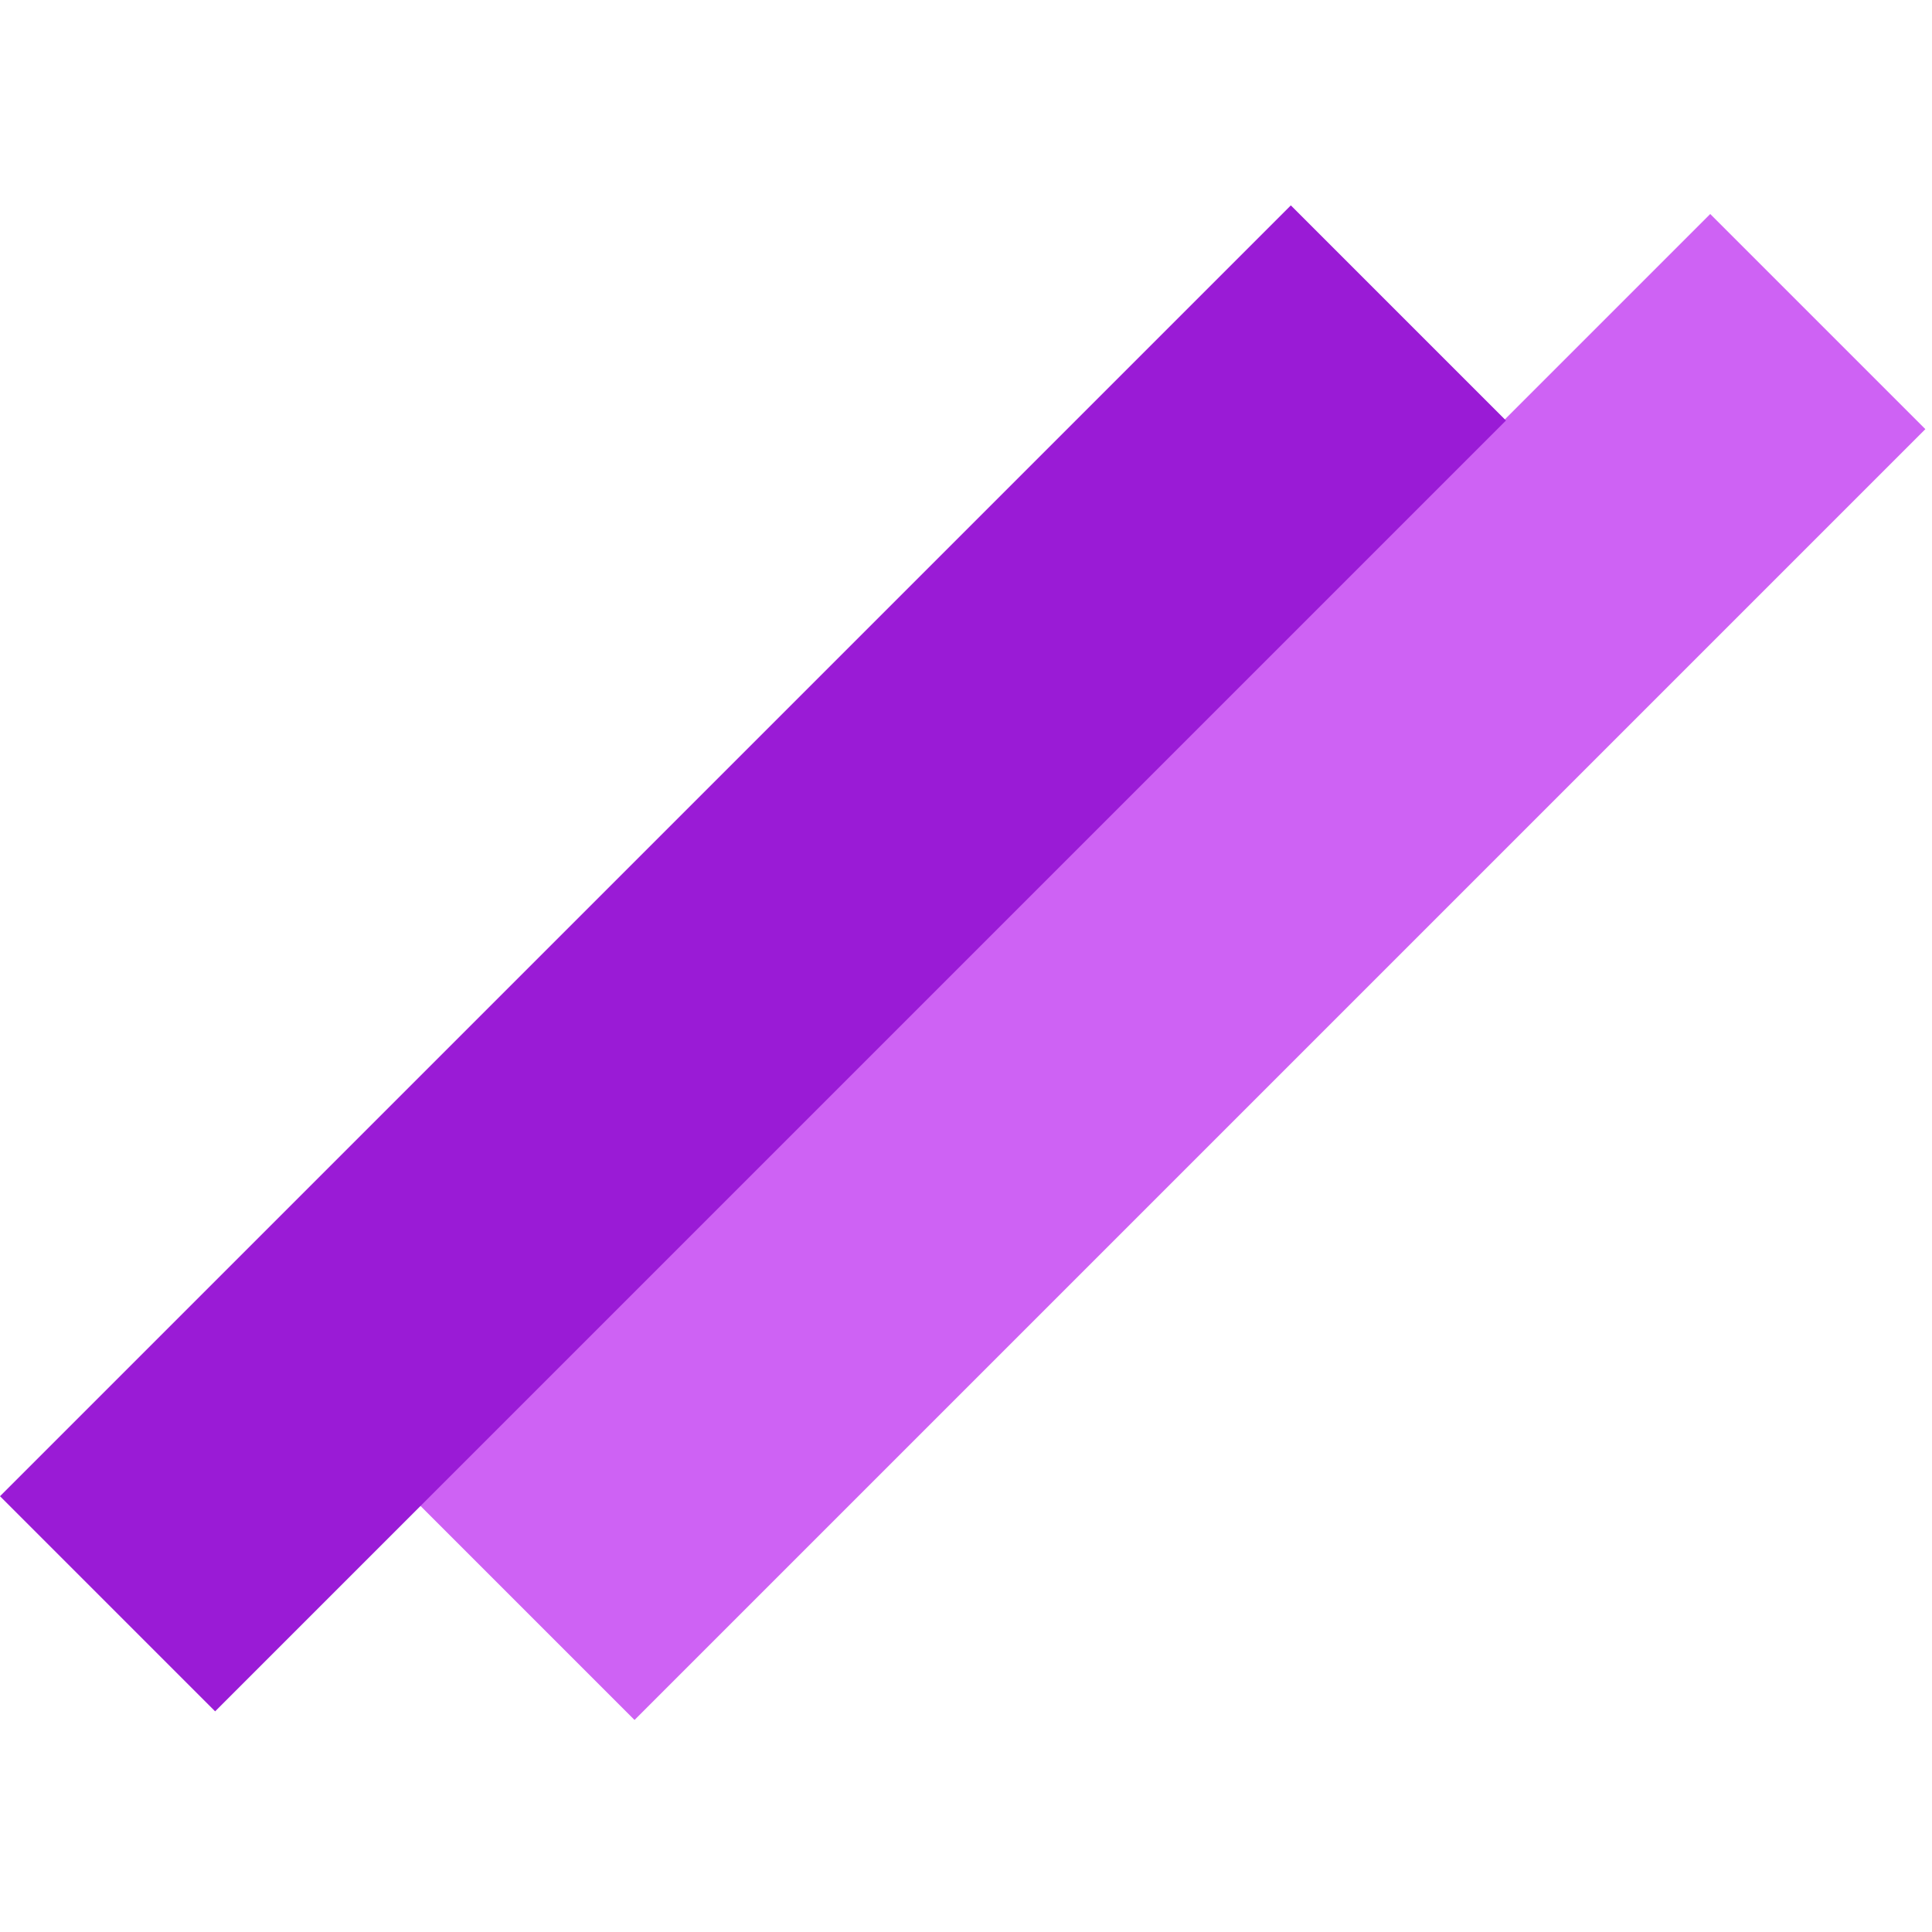
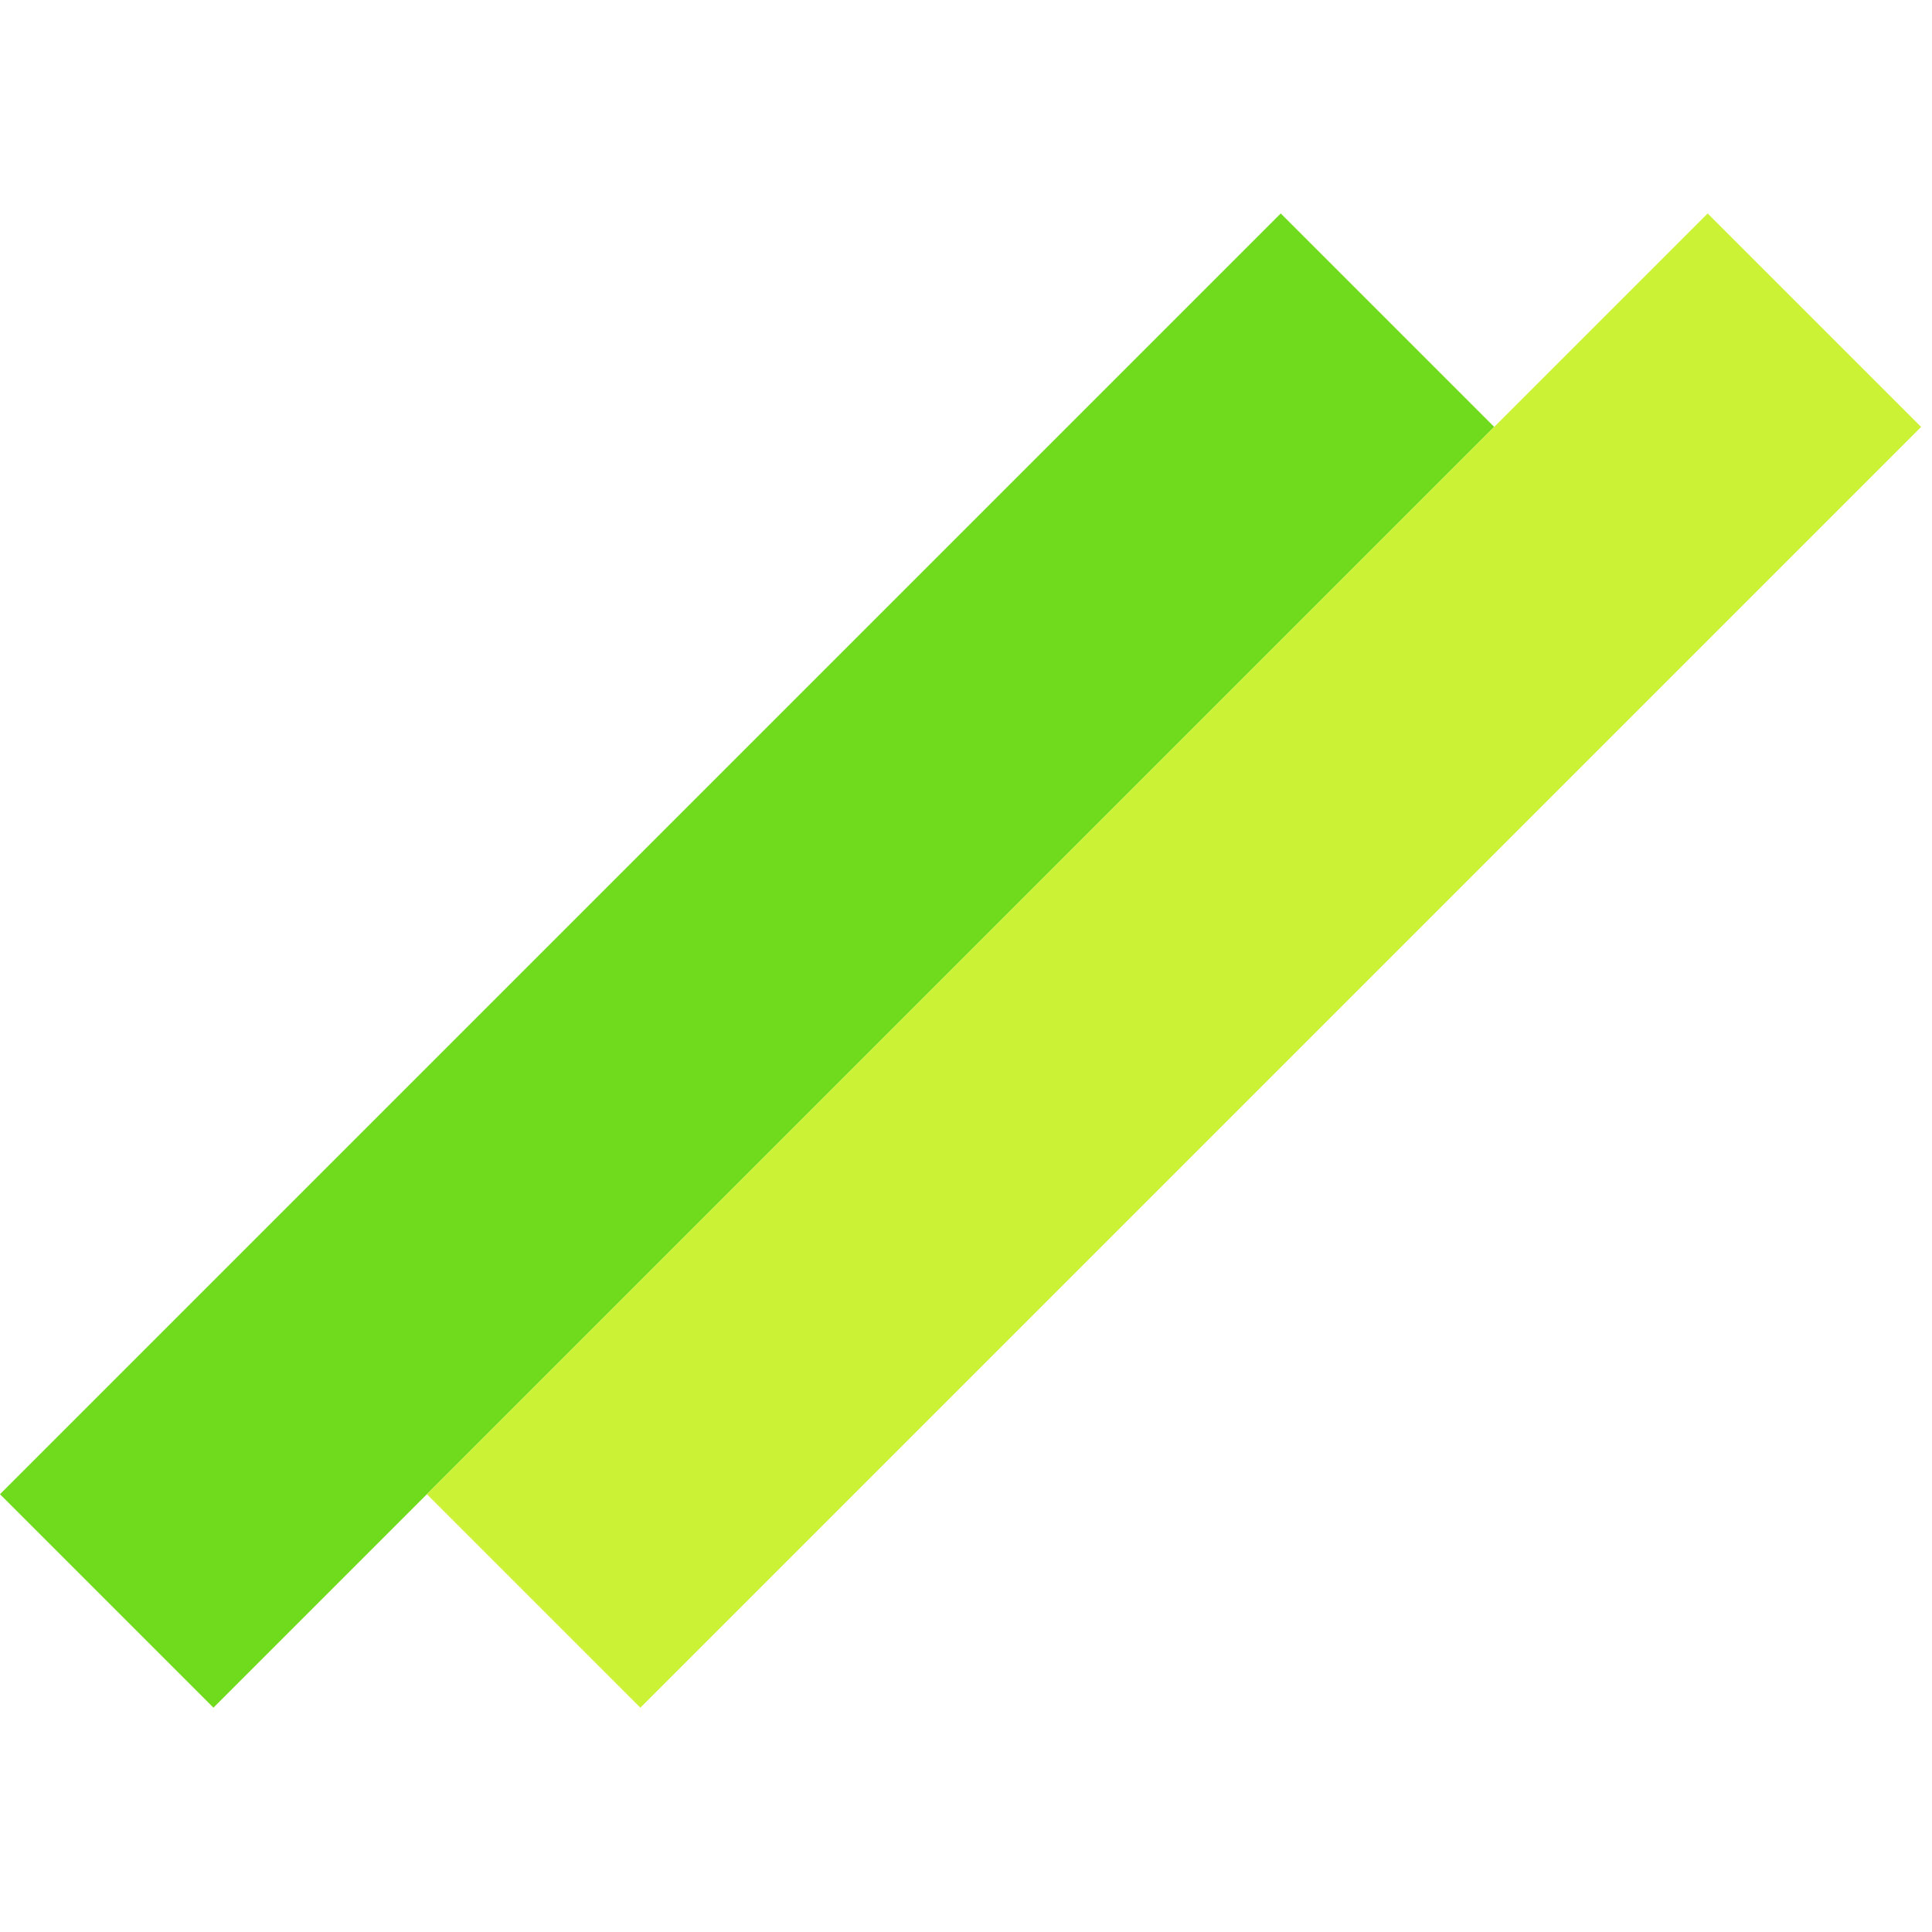
- <svg xmlns="http://www.w3.org/2000/svg" width="127" height="127" viewBox="0 0 127 127" fill="none">
-   <rect x="27.569" y="98.921" width="120" height="20" transform="rotate(-45 27.5687 98.9214)" fill="#CE62F4" />
-   <rect x="0" y="98.353" width="120" height="20" transform="rotate(-45 0.00012207 98.3528)" fill="#9A1BD6" />
+ <svg xmlns="http://www.w3.org/2000/svg" width="128" height="128" viewBox="0 0 128 128" fill="none">
+   <rect y="98.995" width="120" height="20" transform="rotate(-45 0 98.9949)" fill="#70DA1C" />
+   <rect x="28.284" y="98.995" width="120" height="20" transform="rotate(-45 28.2842 98.9949)" fill="#CCF235" />
</svg>
